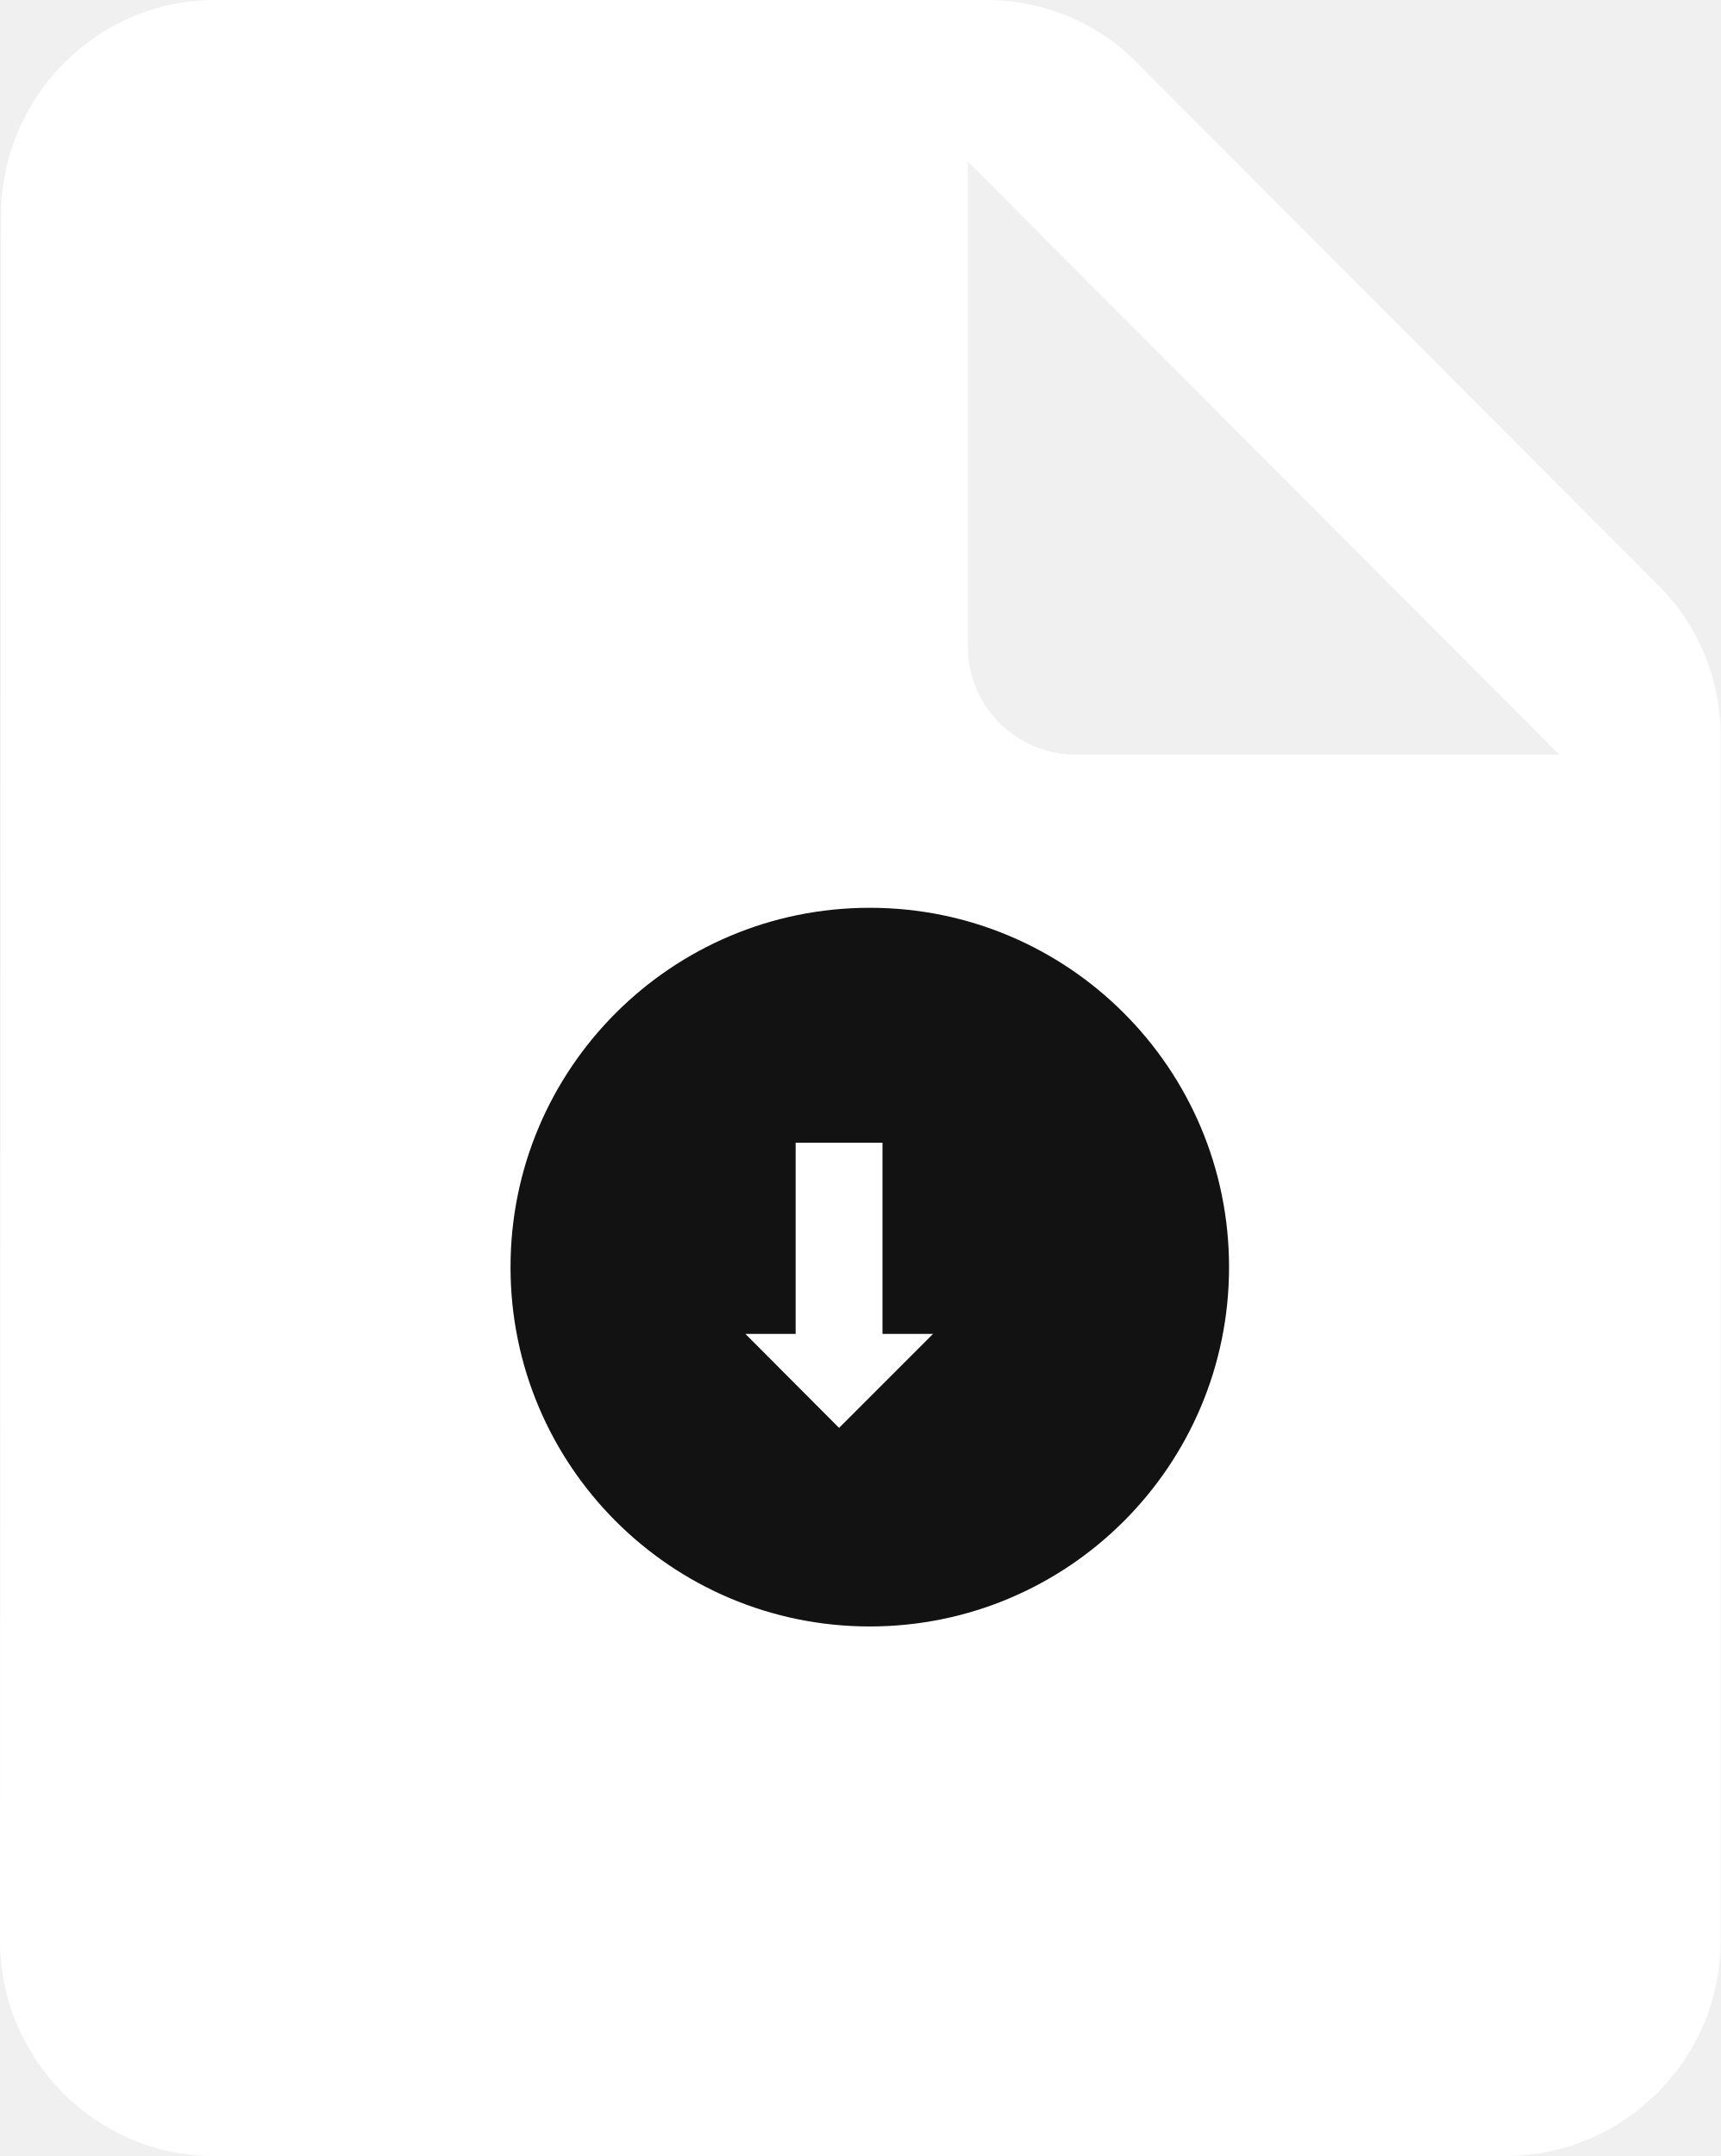
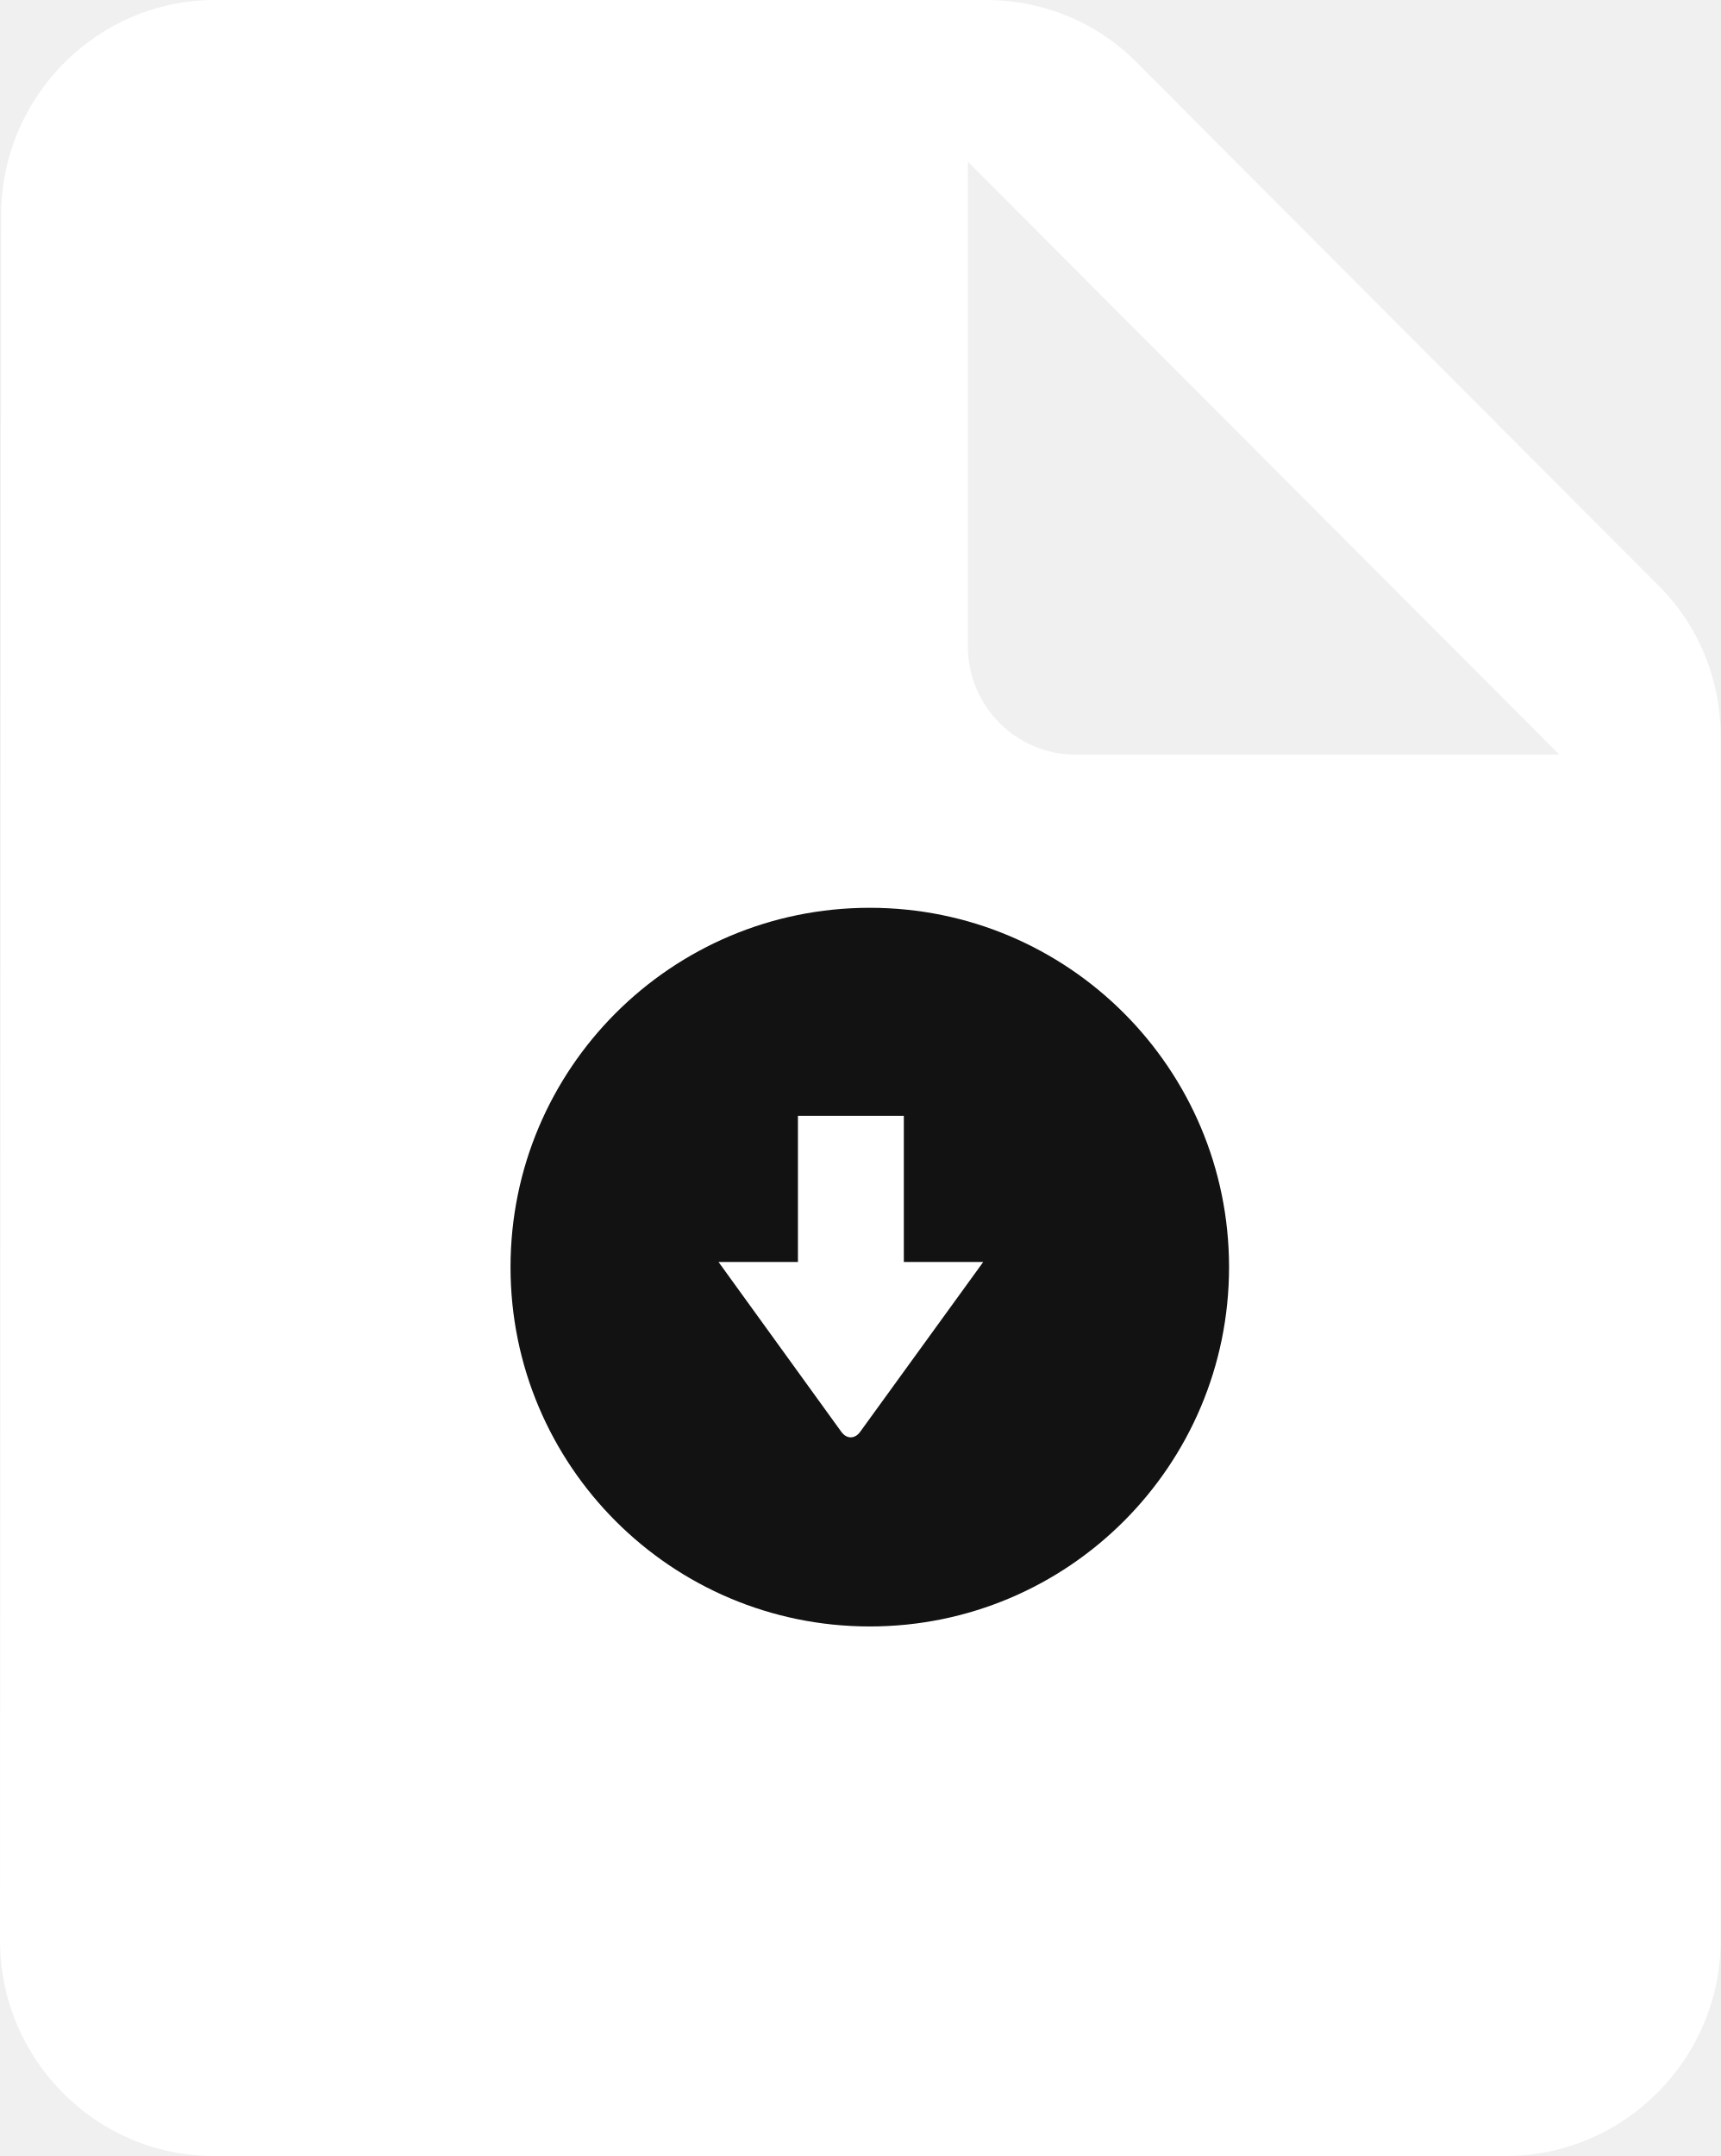
<svg xmlns="http://www.w3.org/2000/svg" height="114" width="91">
  <g fill="none" fill-rule="evenodd" transform="translate(-23 -12)">
    <path d="M0 0h137v137H0z" />
    <path d="M34.375 12c-6.256 0-11.318 5.13-11.318 11.4L23 114.6c0 6.27 5.062 11.4 11.318 11.4h68.307c6.256 0 11.375-5.13 11.375-11.4V50.931c0-3.021-1.194-5.928-3.356-8.037l-27.47-27.531C81.069 13.197 78.169 12 75.154 12zm39.813 34.2V20.55l31.28 31.35H79.876c-3.128 0-5.688-2.565-5.688-5.7z" fill="#fff" fill-rule="nonzero" />
    <rect fill="#121212" height="38" rx="19" width="38" x="50" y="60" />
-     <text fill="#fff" font-family="HiraginoSans-W3, Hiragino Sans" font-size="20" font-weight="300">
-       <tspan x="59" y="87">⬇︎</tspan>
-     </text>
+     <path d="M75 78.727l-6.51 8.983c-.28.387-.714.387-.994 0L61 78.727h4.2V71h5.6v7.727z" fill="#fff" fill-rule="nonzero" />
  </g>
</svg>
